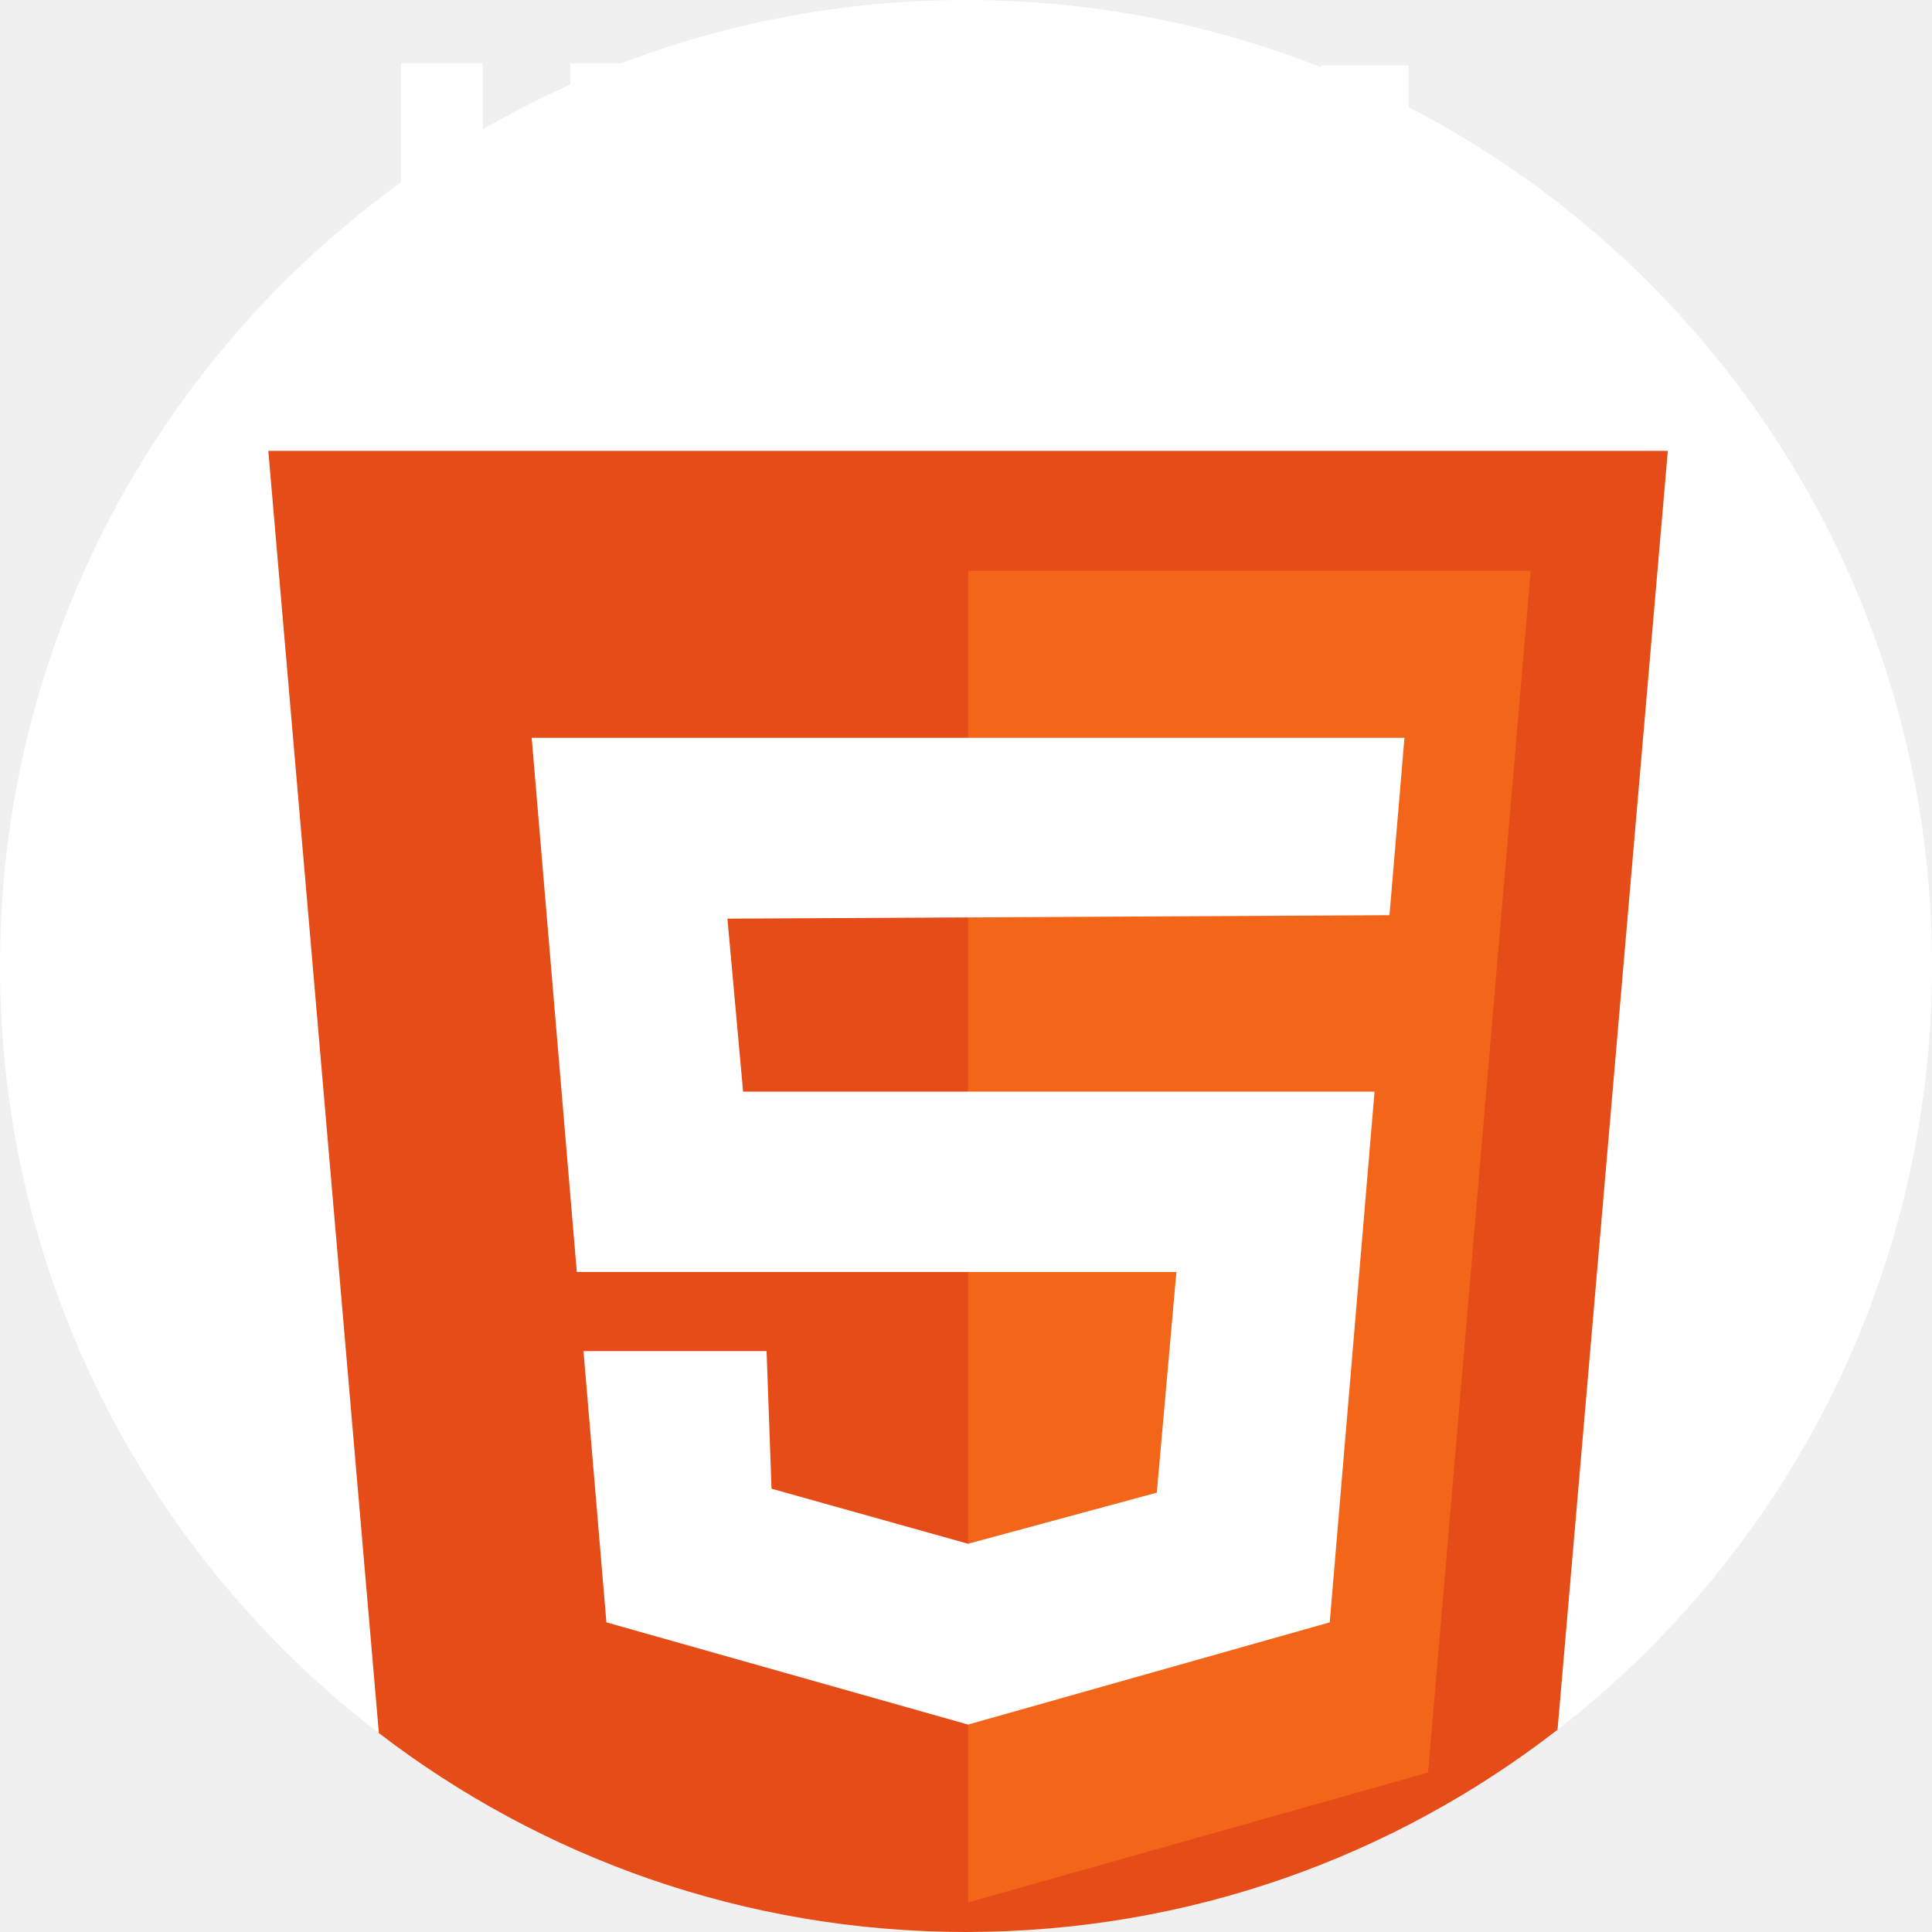
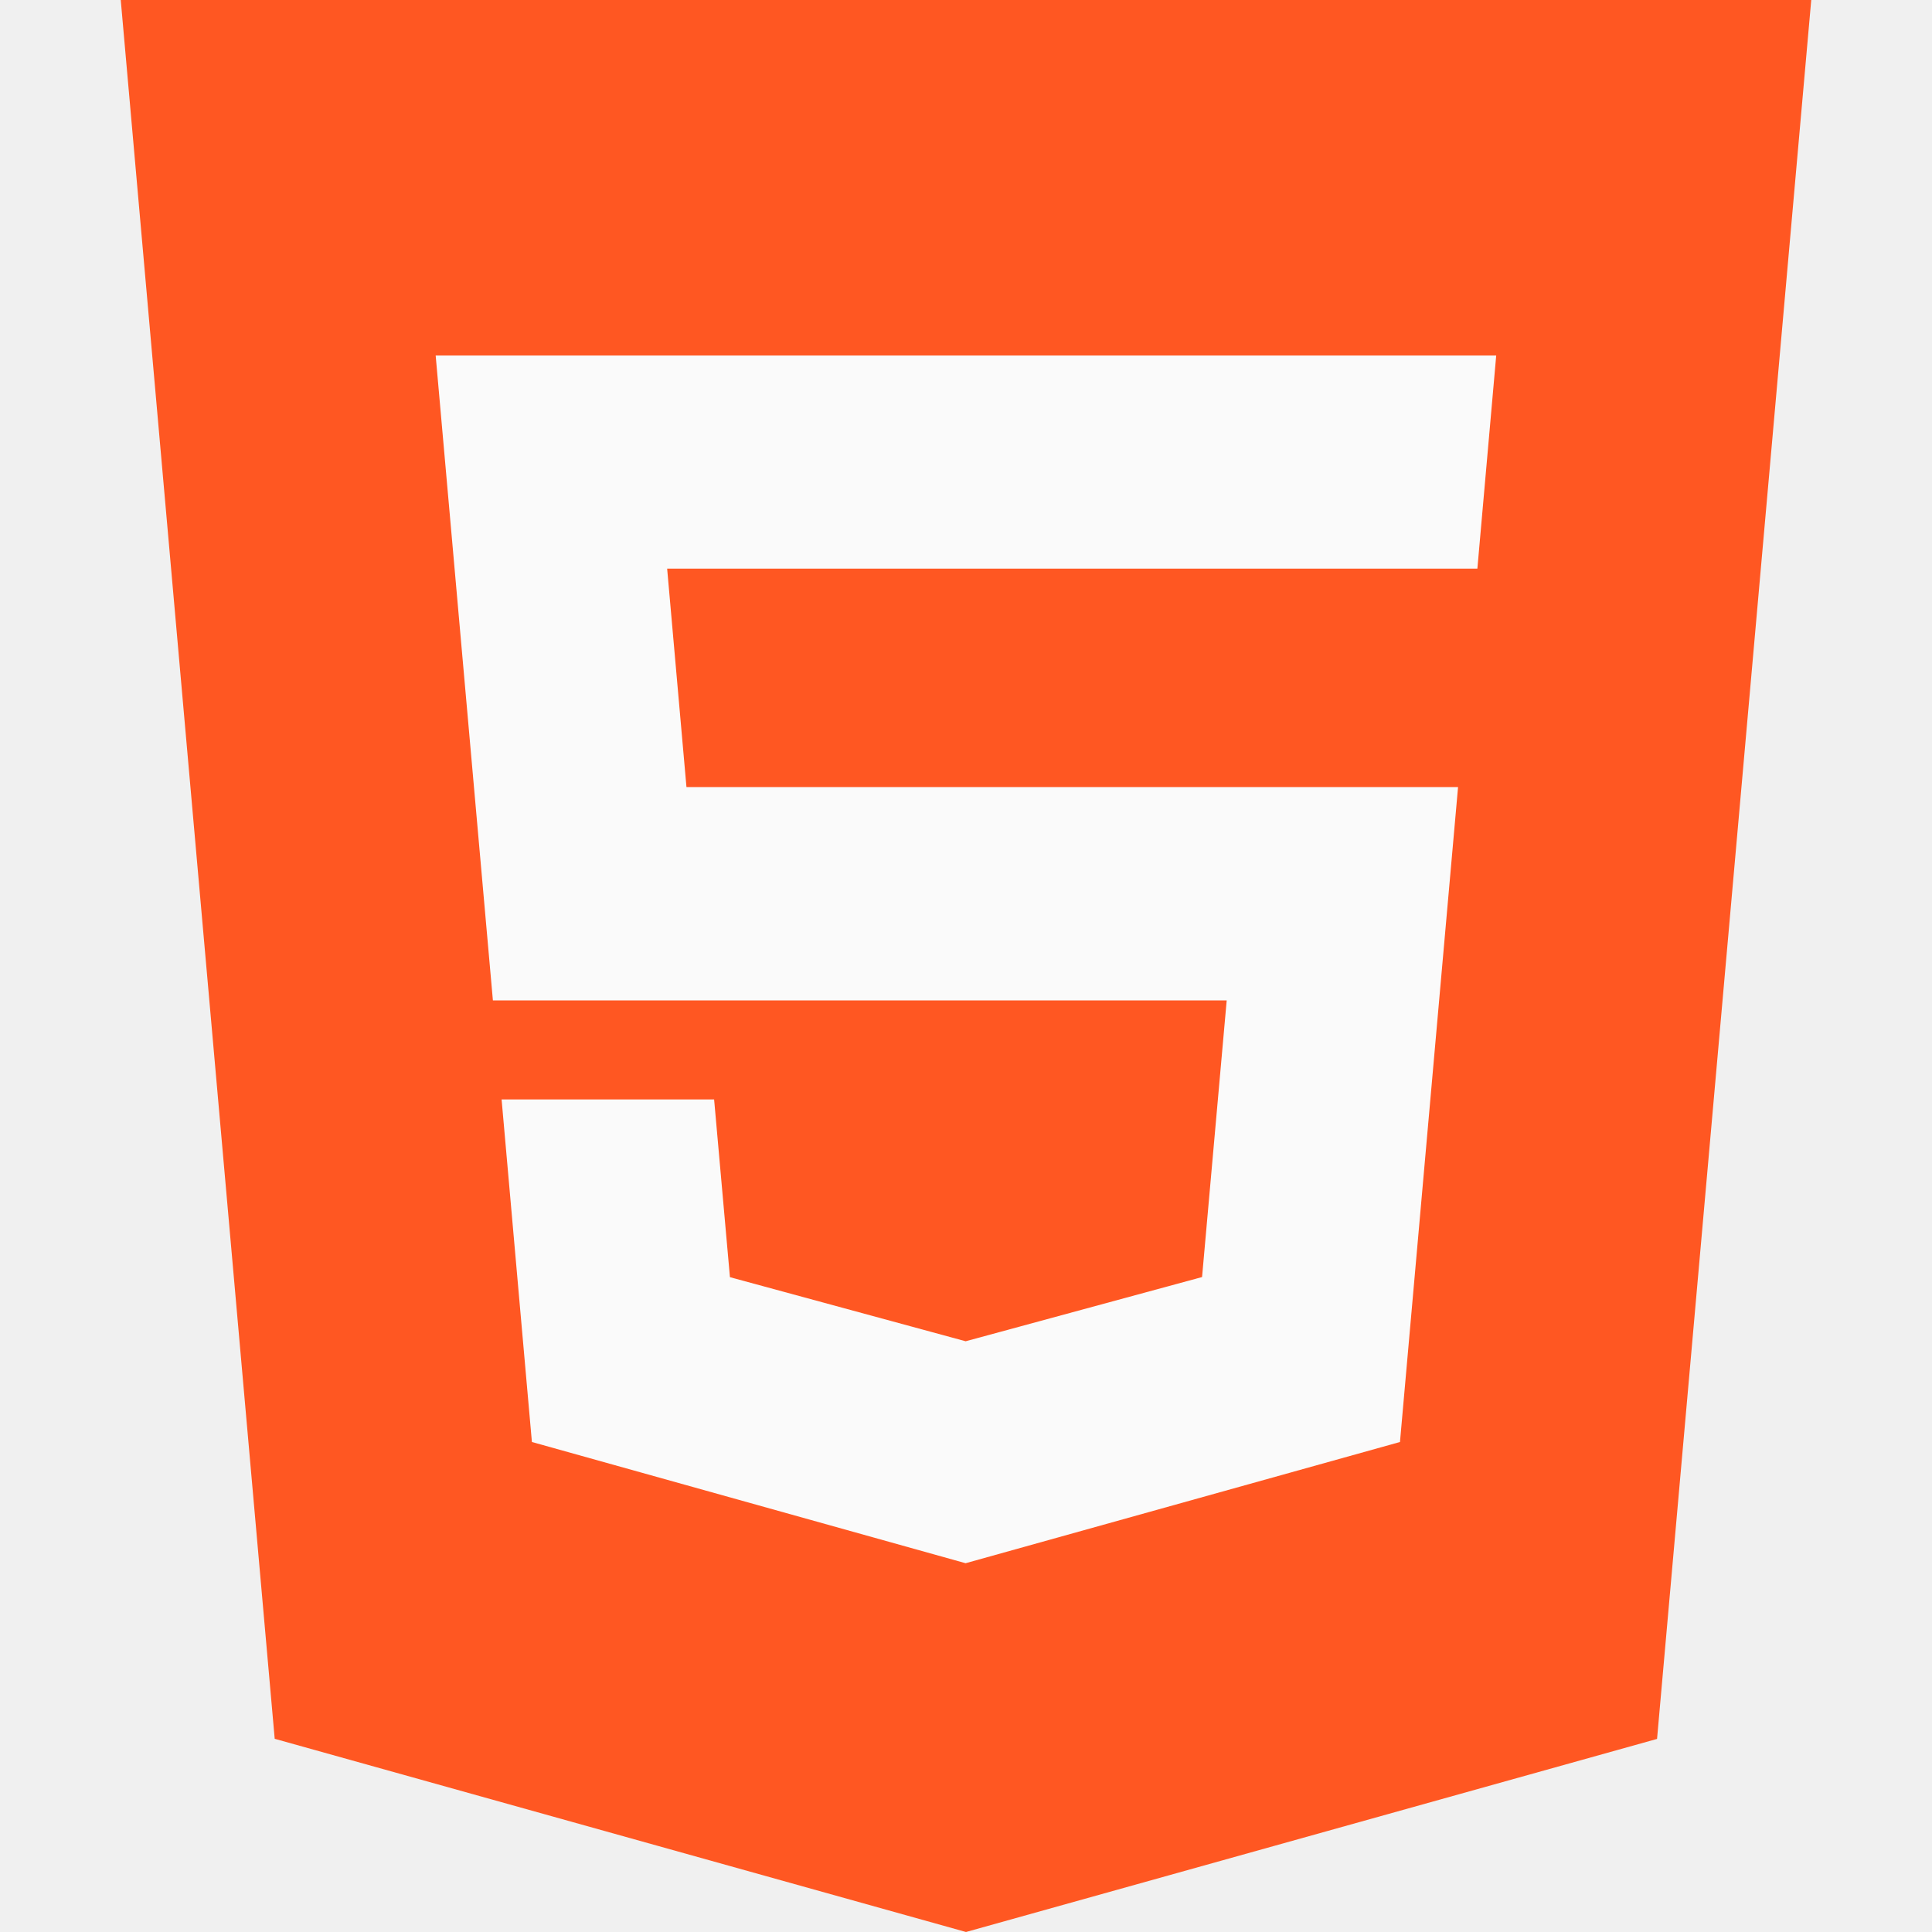
- <svg xmlns="http://www.w3.org/2000/svg" version="1.1" id="Capa_1" x="0px" y="0px" viewBox="0 0 512 512" style="enable-background:new 0 0 512 512;" xml:space="preserve" width="512px" height="512px" class="">
+ <svg xmlns="http://www.w3.org/2000/svg" version="1.1" id="Capa_1" x="0px" y="0px" viewBox="0 0 512 512" style="enable-background:new 0 0 512 512;" xml:space="preserve">
+   <polygon style="fill:#FF5722;" points="32,0 72.8,460.8 256,512 439.136,460.832 480,0 " />
+   <polygon style="fill:#FAFAFA;" points="391.52,150.688 256,150.688 176.8,150.688 181.92,208.576 256,208.576 386.4,208.576   371.008,382.144 256,414.24 255.904,414.272 140.96,382.144 132.928,291.36 189.248,291.36 193.44,338.464 255.936,355.456   256,355.424 256,355.424 318.56,338.432 325.088,265.12 256,265.12 256,265.12 130.624,265.12 115.456,94.208 256,94.208   396.512,94.208 " />
  <g>
-     <path style="fill:#FFFFFF" d="M512,256c0,82.317-38.86,155.564-99.234,202.397C369.455,492.001,315.068,512,256,512  c-58.535,0-112.473-19.644-155.596-52.705C39.361,412.515,0,338.85,0,256C0,114.615,114.615,0,256,0S512,114.615,512,256z" data-original="#F2F2F2" class="active-path" data-old_color="#F2F2F2" />
-     <path style="fill:#E64C18;" d="M441.992,119.474l-29.226,338.923C369.455,492.001,315.068,512,256,512  c-58.535,0-112.473-19.644-155.596-52.705L71.105,119.474H441.992z" data-original="#E64C18" class="" />
-     <polygon style="fill:#F36518;" points="256.546,151.249 256.546,504.167 378.46,469.75 405.655,151.249 " data-original="#F36518" class="" />
-     <polygon style="fill:#FFFFFF;" points="140.903,195.528 152.858,337.091 311.761,337.091 306.562,395.568 256.549,409.112   204.46,394.52 203.152,358.061 154.631,358.061 160.705,429.941 256.549,457.028 352.392,429.941 364.27,289.295 196.928,289.295   192.775,243.456 192.774,243.454 368.226,242.535 372.194,195.528 " data-original="#FFFFFF" class="" />
-     <polygon points="151.159,16.796 151.159,41.117 127.921,41.117 127.921,16.796 106.303,16.796 106.303,86.513 127.921,86.513   127.921,63.815 151.159,63.815 151.159,86.513 172.777,86.513 172.777,16.796 " data-original="#000000" class="" style="fill:#FFFFFF" data-old_color="#000000" />
-     <polygon points="249.521,16.796 183.045,16.796 183.045,41.117 204.663,41.117 204.663,87.055 227.903,87.055 227.903,41.117   249.521,41.117 " data-original="#000000" class="" style="fill:#FFFFFF" data-old_color="#000000" />
-     <polygon points="373.284,64.895 373.284,17.337 350.044,17.337 350.044,64.895 350.044,87.055 373.284,87.055 406.79,87.055   406.79,64.895 " data-original="#000000" class="" style="fill:#FFFFFF" data-old_color="#000000" />
-     <polygon points="314.914,17.337 298.702,42.197 282.488,17.337 259.249,17.337 259.249,87.055 282.488,87.055 282.488,52.465   298.702,77.327 314.914,52.465 314.914,87.055 338.154,87.055 338.154,17.337 " data-original="#000000" class="" style="fill:#FFFFFF" data-old_color="#000000" />
-   </g>
+ </g>
+   <g>
+ </g>
+   <g>
+ </g>
+   <g>
+ </g>
+   <g>
+ </g>
+   <g>
+ </g>
+   <g>
+ </g>
+   <g>
+ </g>
+   <g>
+ </g>
+   <g>
+ </g>
+   <g>
+ </g>
+   <g>
+ </g>
+   <g>
+ </g>
+   <g>
+ </g>
+   <g>
+ </g>
</svg>
